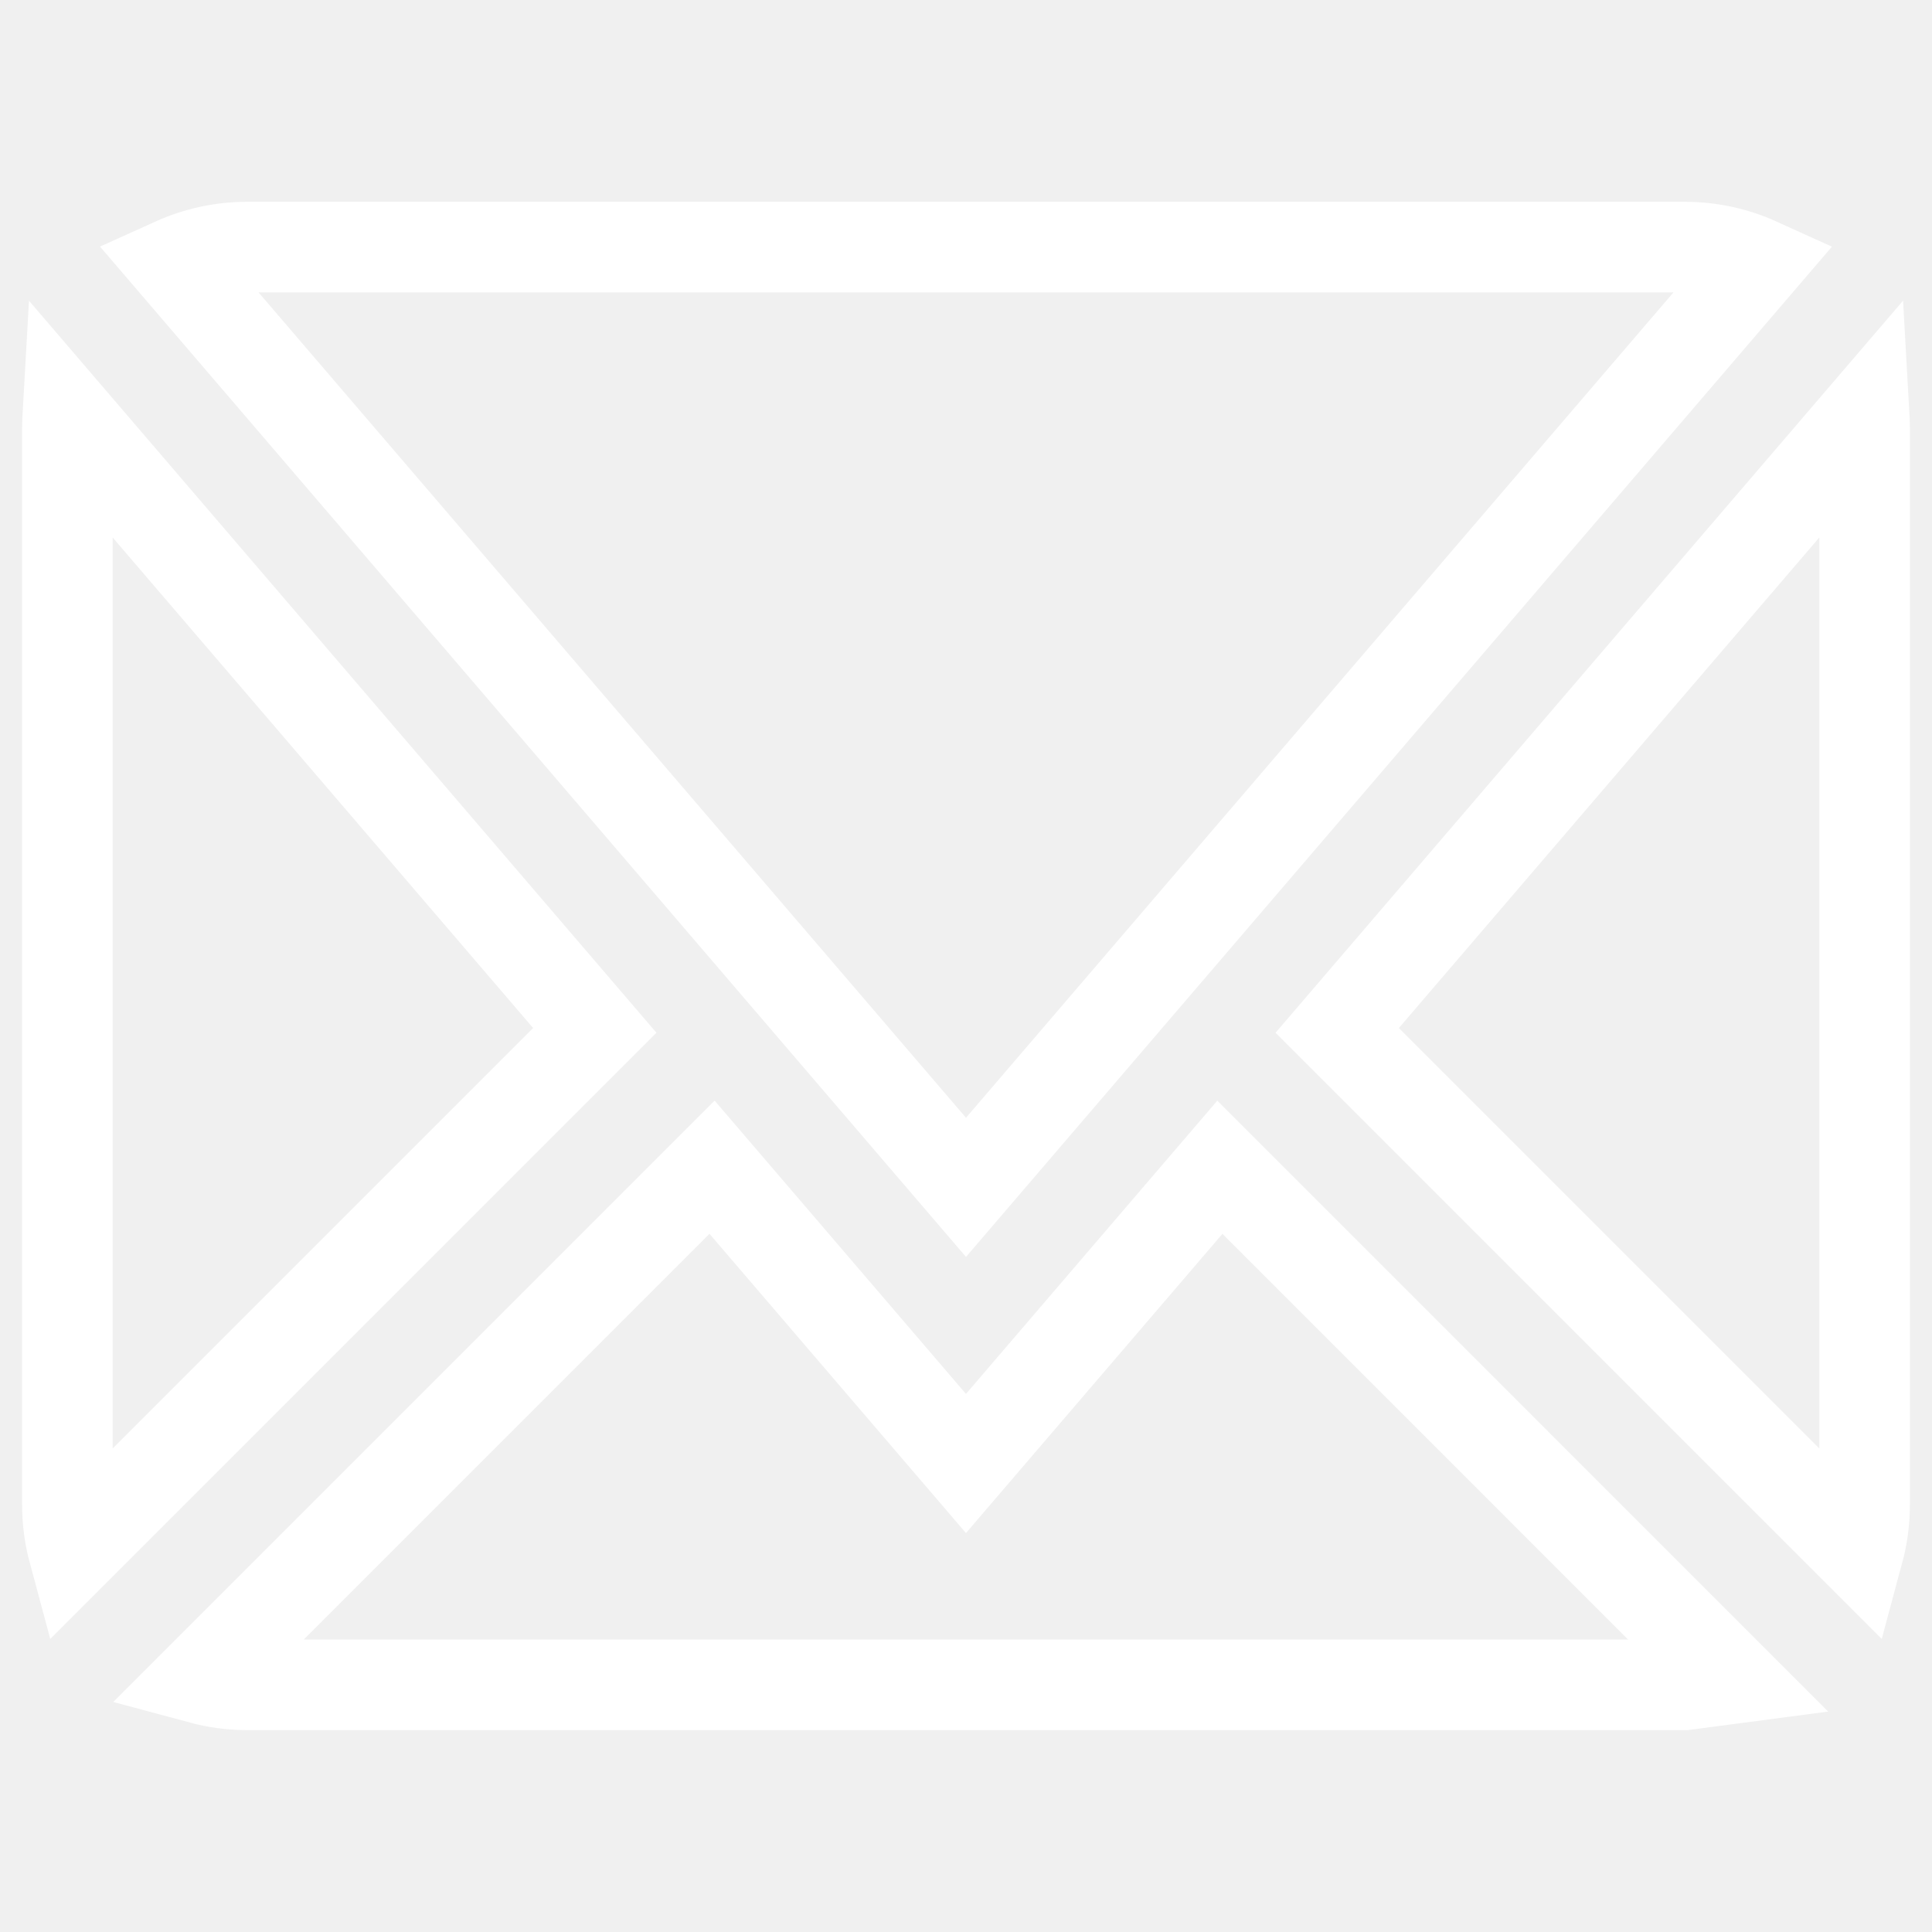
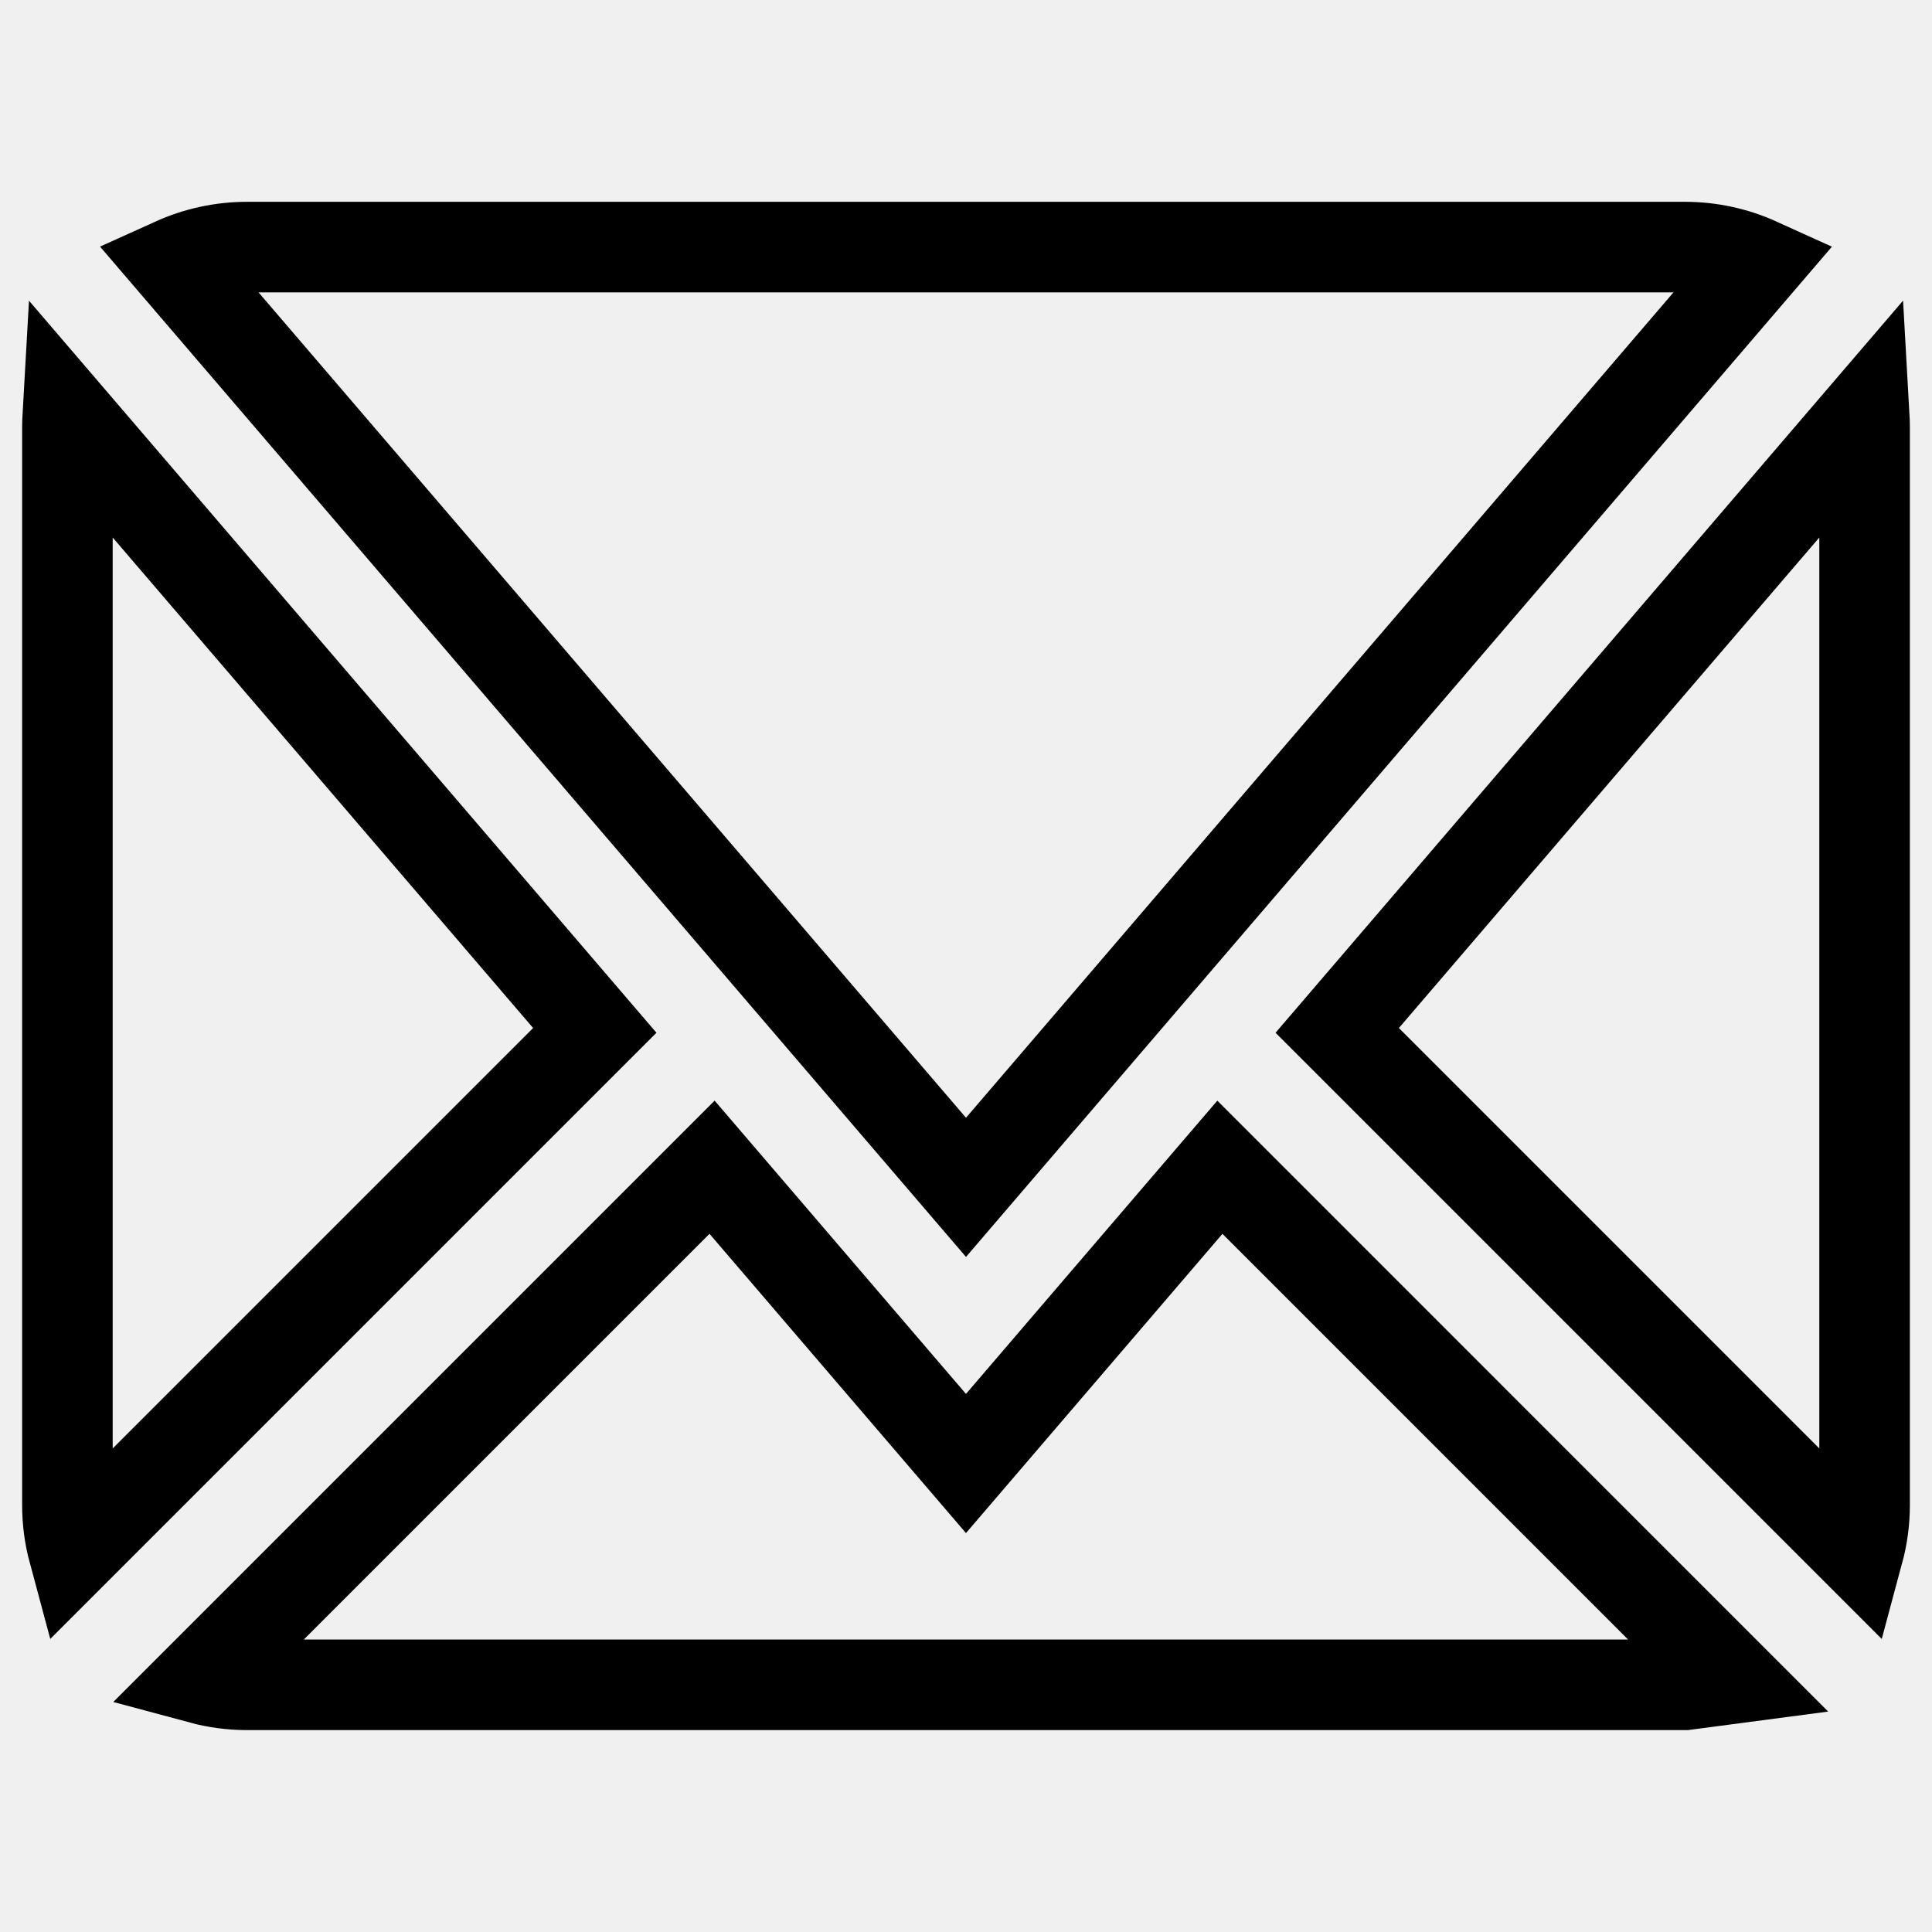
<svg xmlns="http://www.w3.org/2000/svg" version="1.1" width="64" height="64" viewBox="0 0 64 64">
-   <path d="m 8.186,8.185 47.628,0 c 0.85,0 1.674,0.183 2.432,0.527 L 32,39.332 5.754,8.711 C 6.512,8.368 7.336,8.185 8.186,8.185 Z m -5.953,41.674 0,-35.721 c 0,-0.125 0.006,-0.249 0.013,-0.372 L 19.703,34.133 2.438,51.398 C 2.304,50.901 2.233,50.386 2.233,49.859 Z m 53.581,5.953 -47.628,0 c -0.525,0 -1.042,-0.071 -1.539,-0.205 l 16.941,-16.941 8.411,9.814 8.411,-9.813 16.941,16.942 z m 5.953,-5.953 c 0,0.525 -0.071,1.042 -0.205,1.539 L 44.297,34.133 61.754,13.766 c 0.007,0.124 0.013,0.247 0.013,0.372 z" fill="none" stroke="white" stroke-width="3" />
+   <path d="m 8.186,8.185 47.628,0 c 0.85,0 1.674,0.183 2.432,0.527 L 32,39.332 5.754,8.711 C 6.512,8.368 7.336,8.185 8.186,8.185 Z m -5.953,41.674 0,-35.721 c 0,-0.125 0.006,-0.249 0.013,-0.372 L 19.703,34.133 2.438,51.398 C 2.304,50.901 2.233,50.386 2.233,49.859 Z m 53.581,5.953 -47.628,0 c -0.525,0 -1.042,-0.071 -1.539,-0.205 l 16.941,-16.941 8.411,9.814 8.411,-9.813 16.941,16.942 z m 5.953,-5.953 c 0,0.525 -0.071,1.042 -0.205,1.539 L 44.297,34.133 61.754,13.766 c 0.007,0.124 0.013,0.247 0.013,0.372 z" fill="none" stroke="#000000" stroke-width="3" />
</svg>
